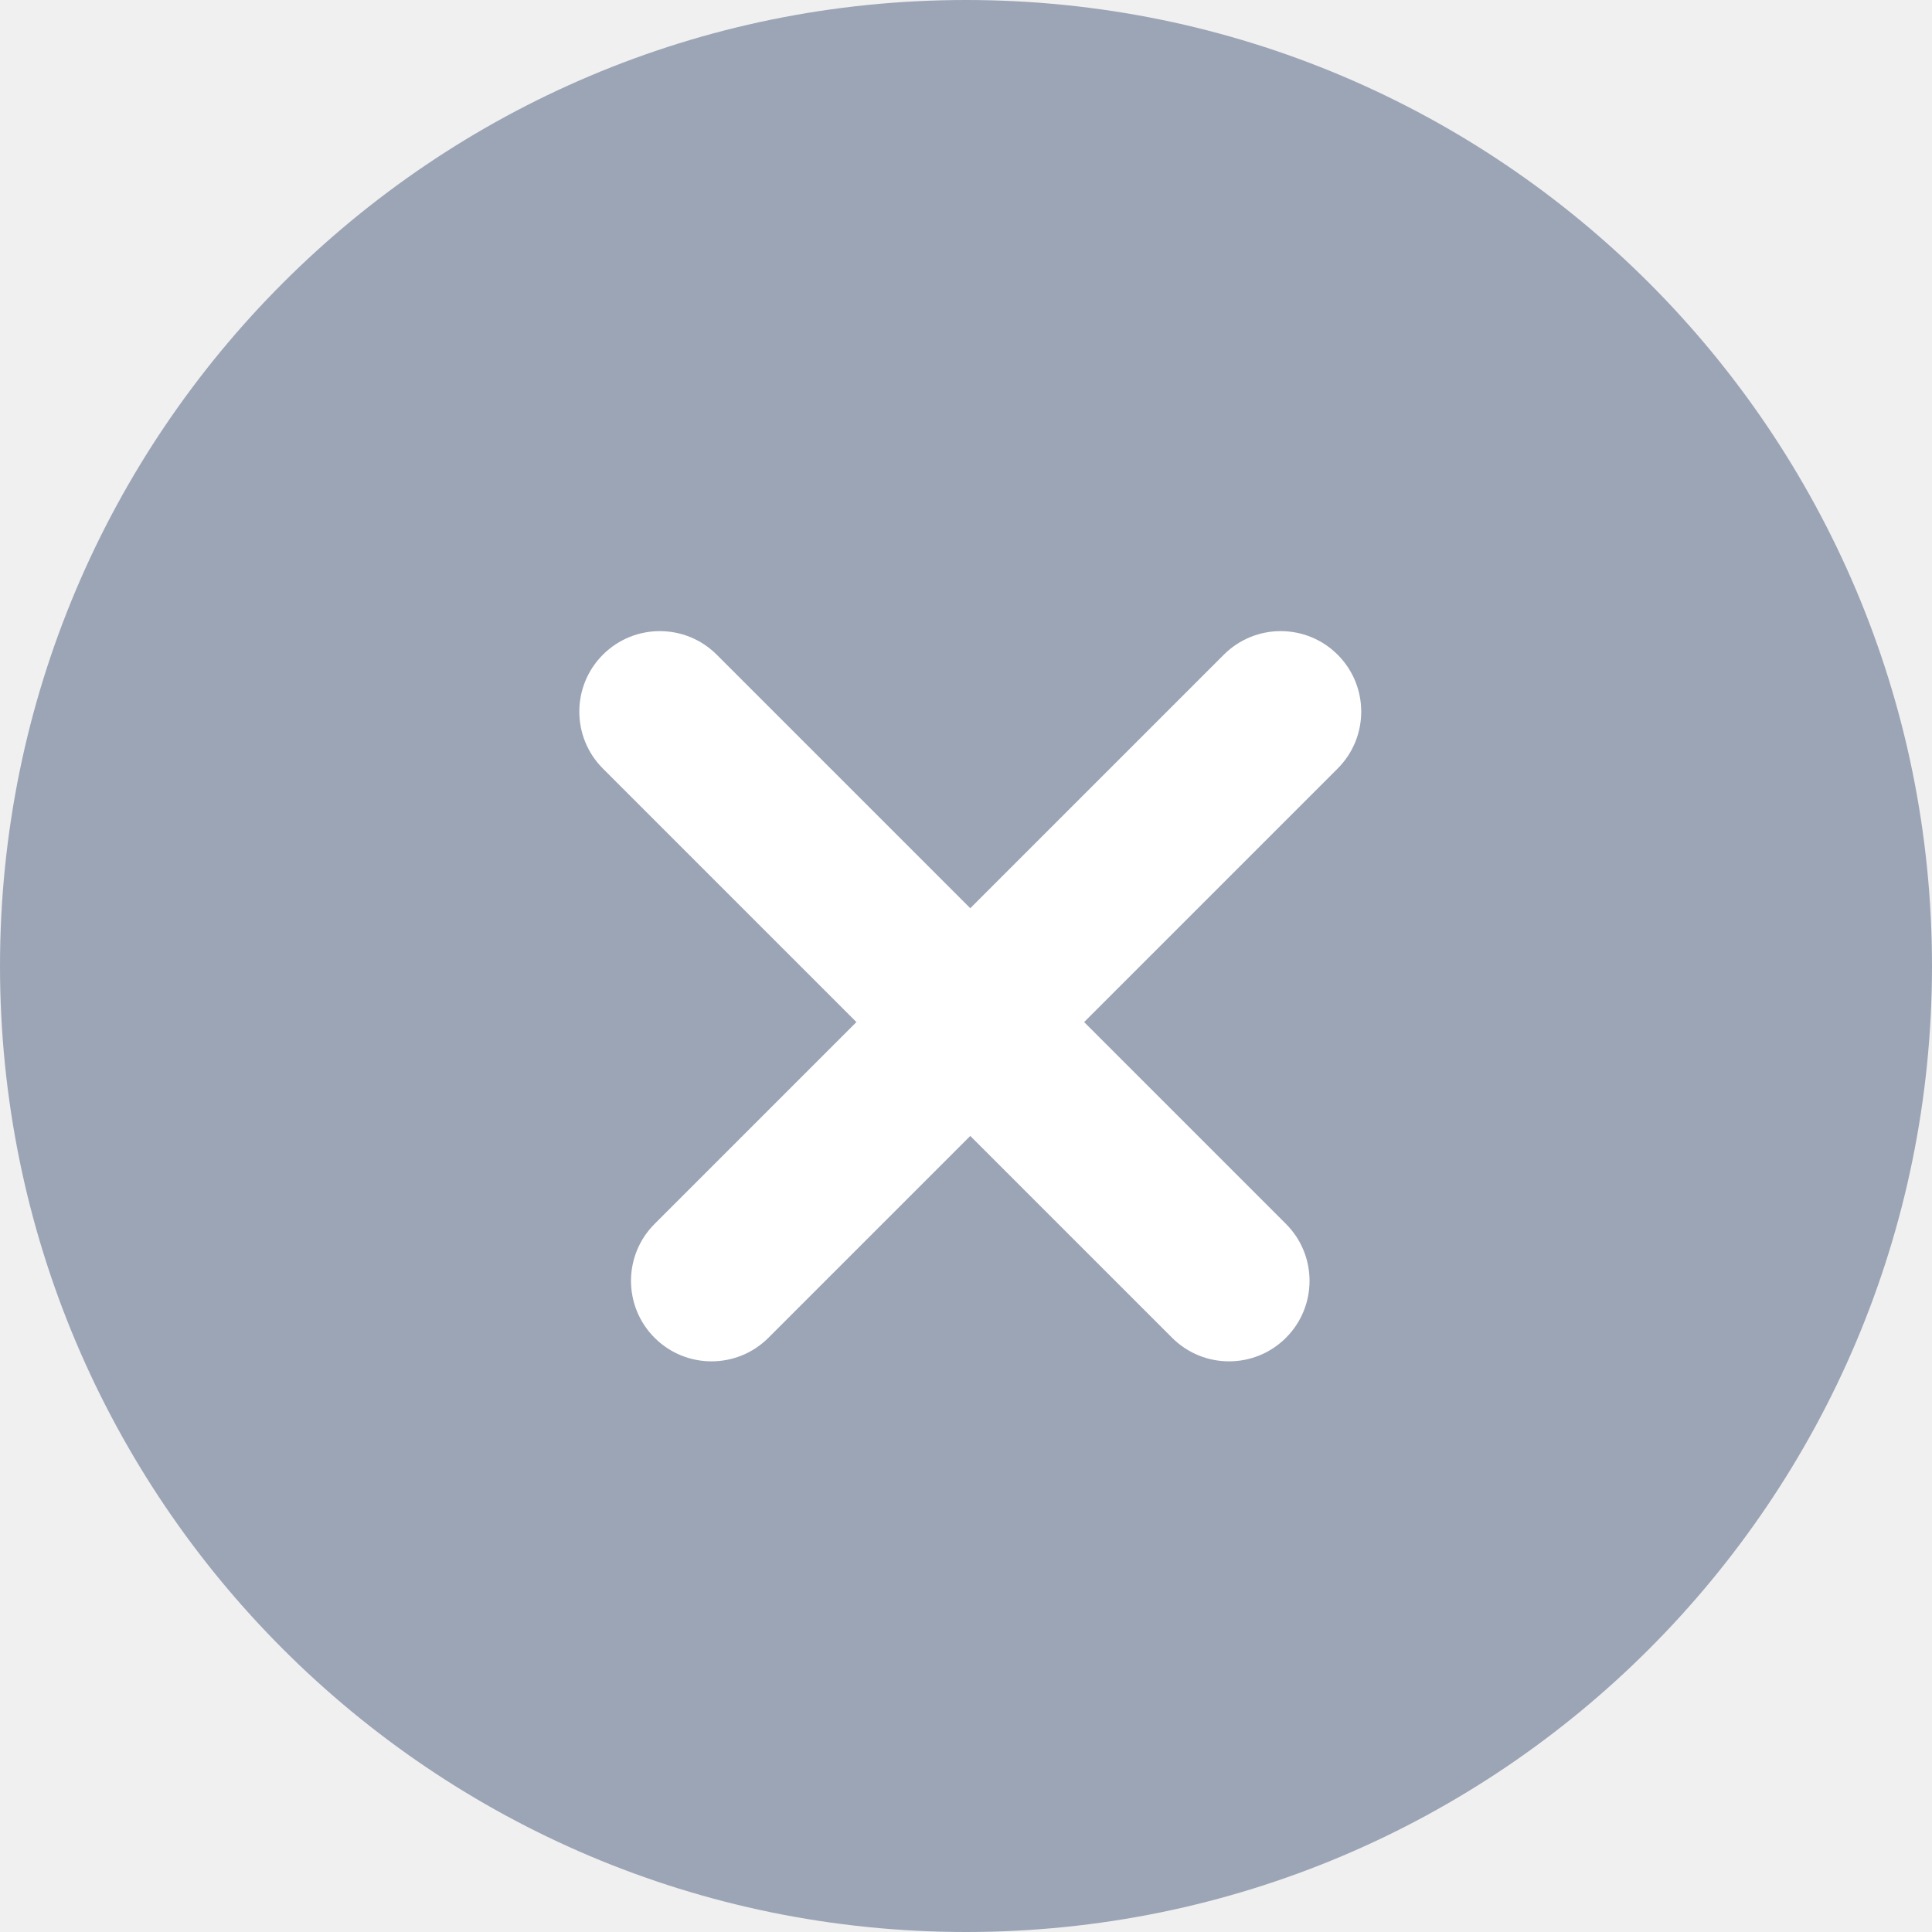
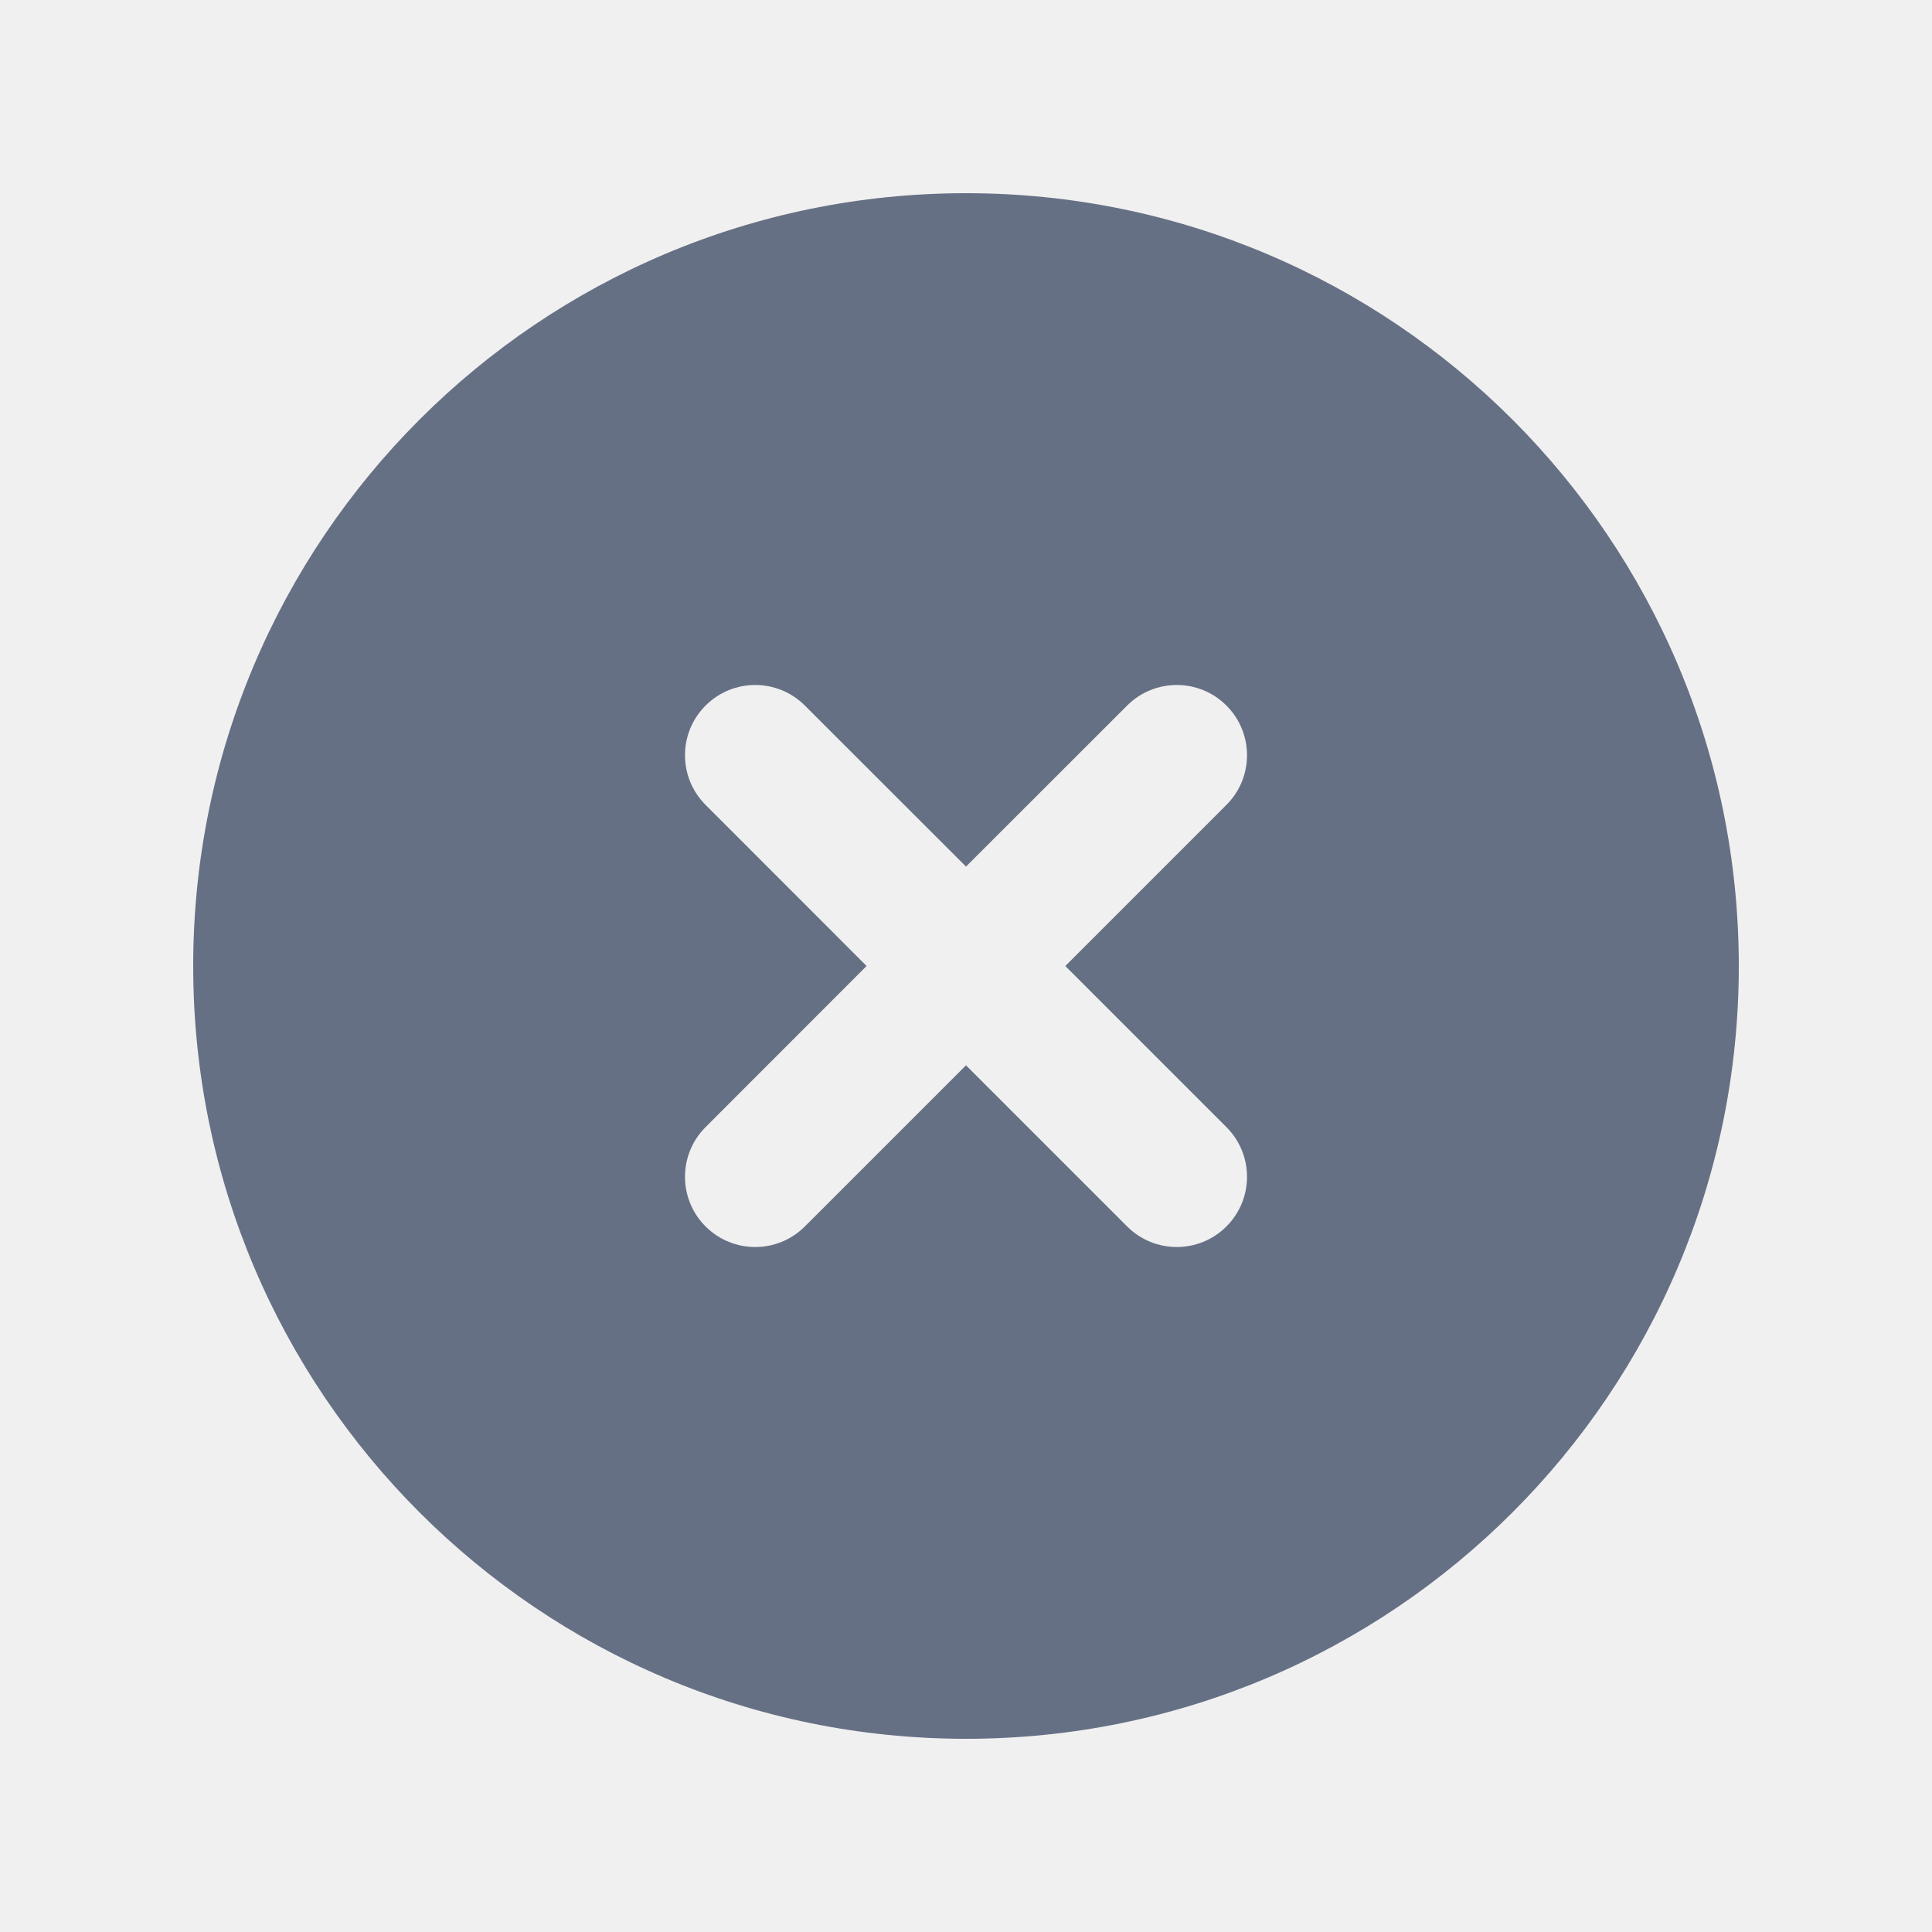
- <svg xmlns="http://www.w3.org/2000/svg" width="12" height="12" viewBox="0 0 12 12">
-   <g fill="none" fill-rule="evenodd">
-     <g>
-       <g>
-         <g transform="translate(-816 -26) translate(288 12) translate(528 14)">
-           <circle cx="6" cy="6" r="6" fill="#9CA5B6" />
-           <g fill="#FFF" transform="rotate(45 .859 8.167)">
-             <rect width="1" height="6" x="2.727" rx=".5" />
-             <rect width="6" height="1" y="2.727" rx=".5" />
-           </g>
-         </g>
-       </g>
-     </g>
-   </g>
+ <svg xmlns="http://www.w3.org/2000/svg" width="20" height="20" viewBox="0 0 20 20" fill="none">
+   <path fill-rule="evenodd" clip-rule="evenodd" d="M10 2C5.582 2 2 5.582 2 10C2 14.418 5.582 18 10 18C14.418 18 18 14.418 18 10C18 5.582 14.418 2 10 2ZM12.696 7.304C12.98 7.588 12.98 8.048 12.696 8.332L11.028 10L12.696 11.668C12.98 11.952 12.98 12.412 12.696 12.696C12.412 12.98 11.952 12.98 11.668 12.696L10 11.028L8.332 12.696C8.048 12.98 7.588 12.98 7.304 12.696C7.02 12.412 7.02 11.952 7.304 11.668L8.971 10L7.304 8.332C7.02 8.048 7.02 7.588 7.304 7.304C7.588 7.02 8.048 7.02 8.332 7.304L10 8.971L11.668 7.304C11.952 7.02 12.412 7.02 12.696 7.304Z" fill="#667085" />
</svg>
